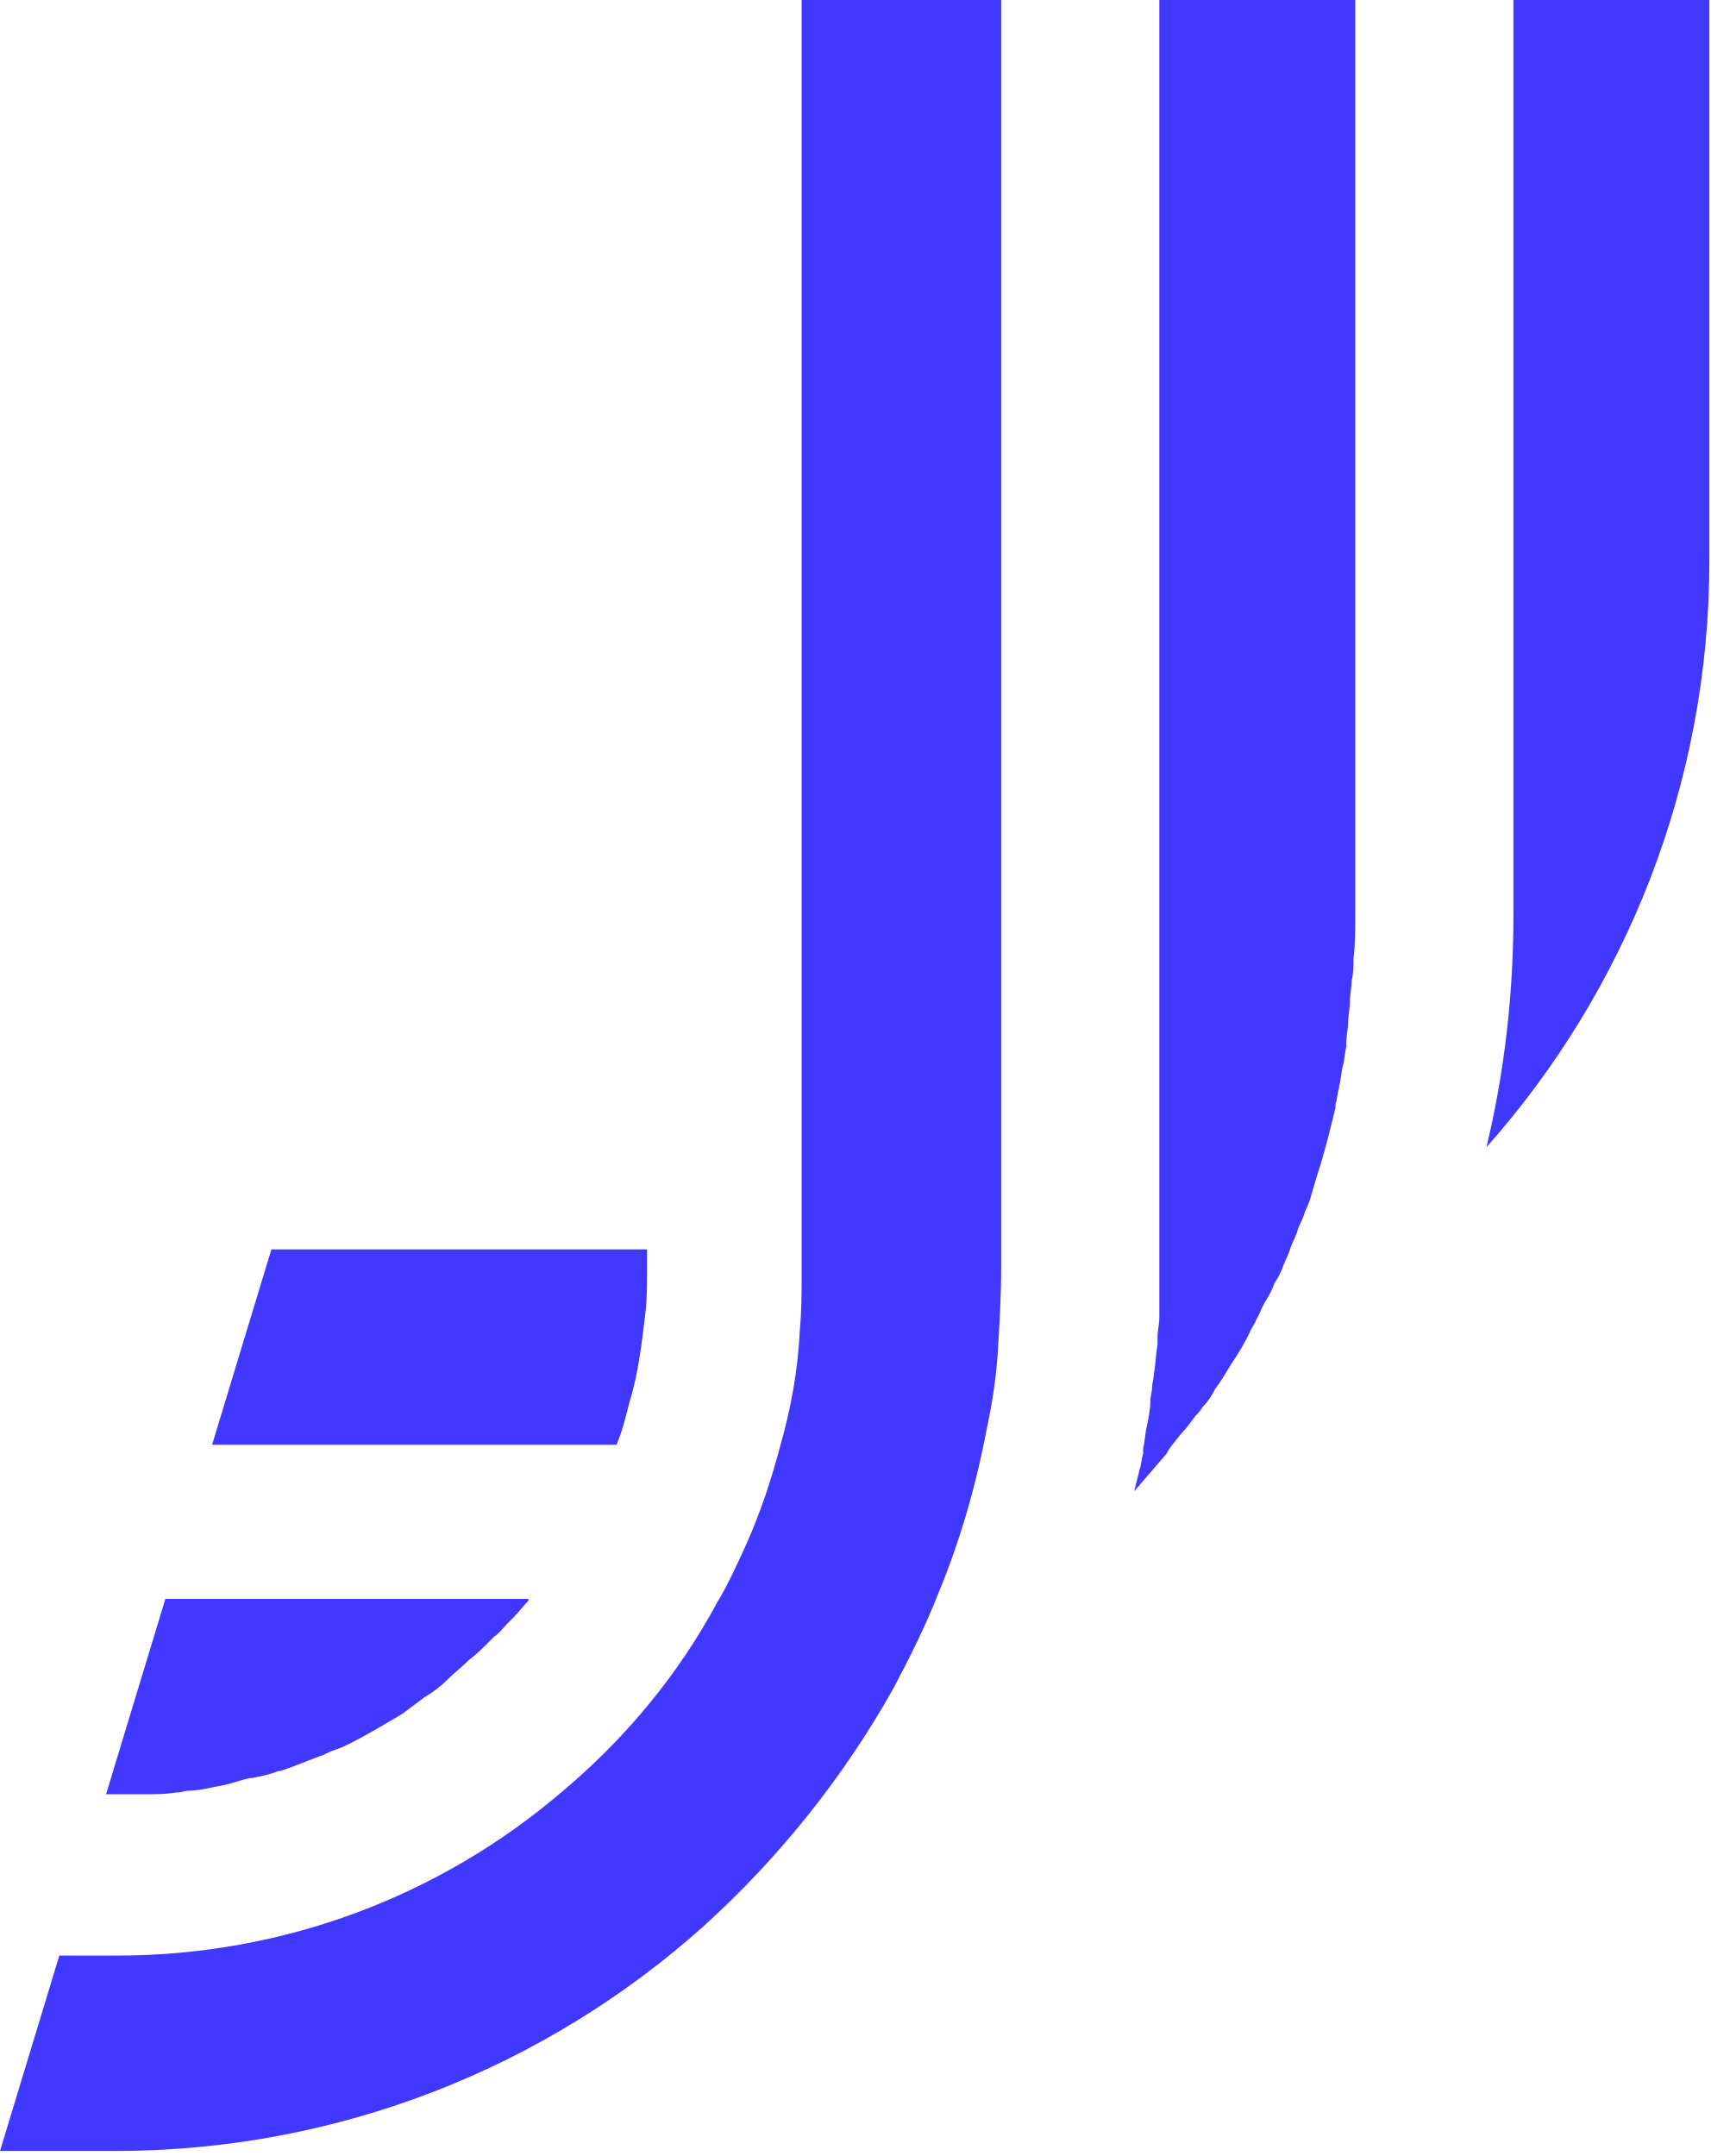
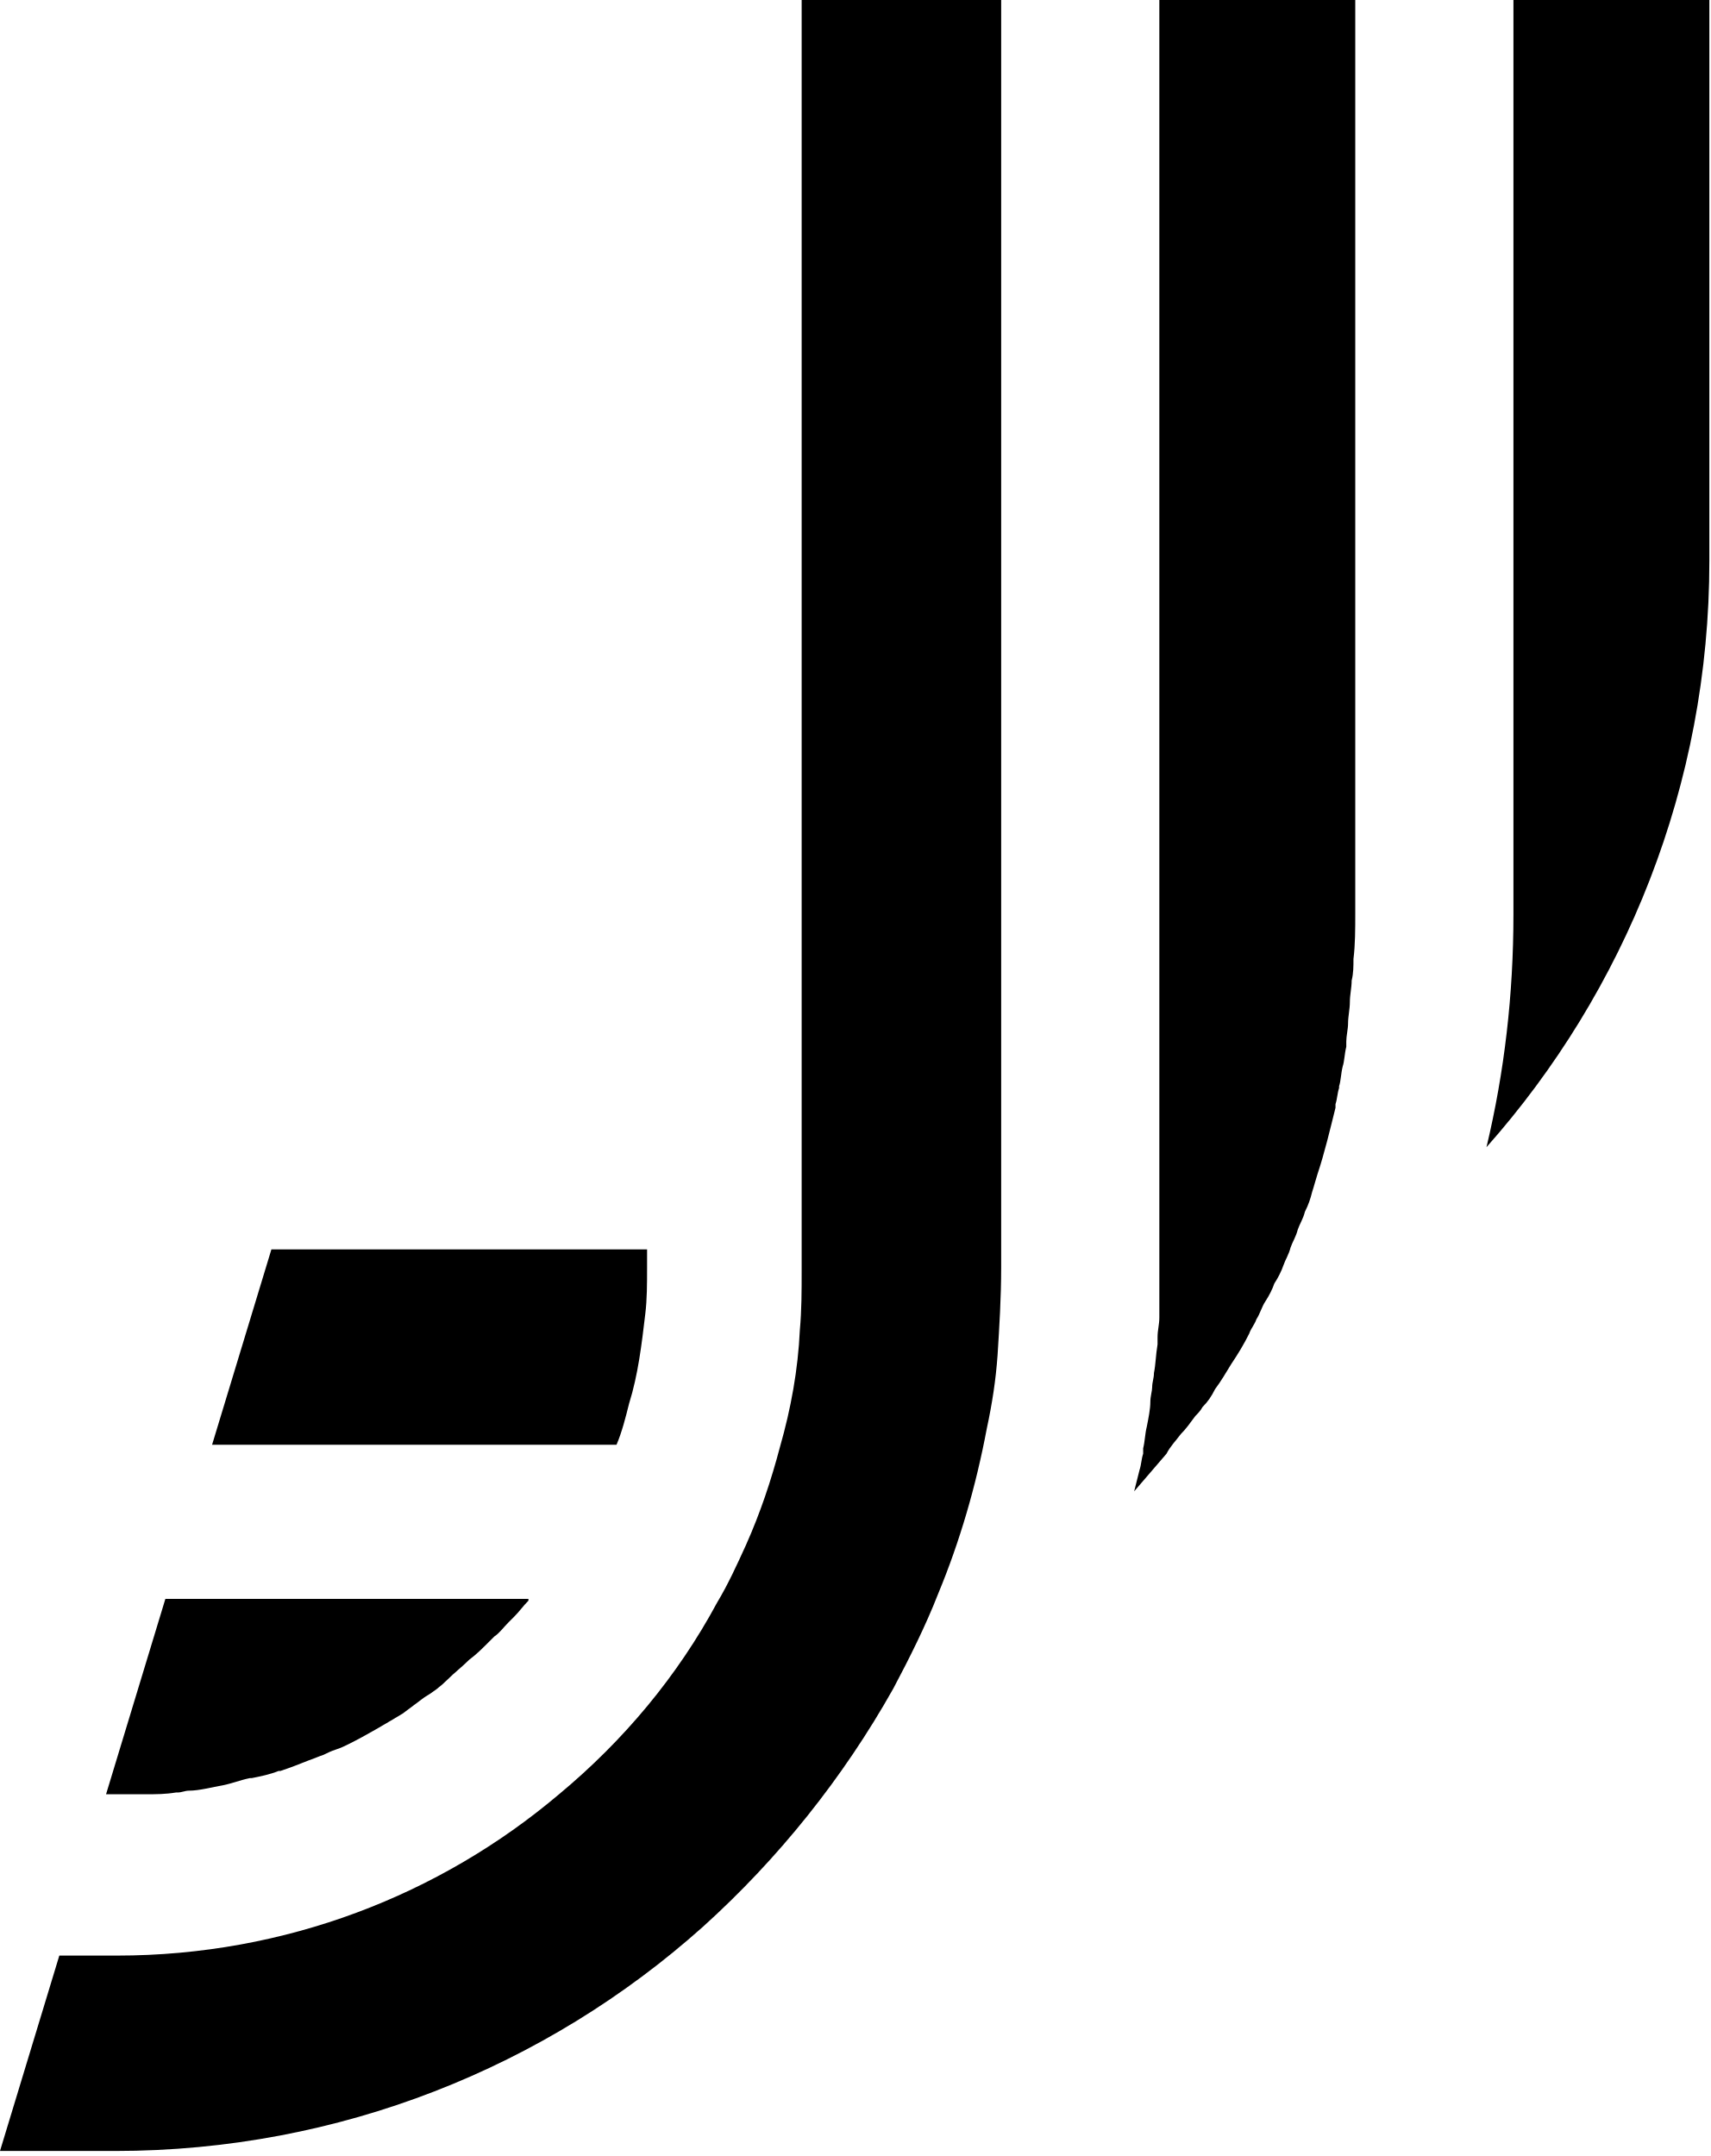
- <svg xmlns="http://www.w3.org/2000/svg" width="192" height="242" viewBox="0 0 192 242">
-   <g fill="#4038FF">
+ <svg xmlns="http://www.w3.org/2000/svg" viewBox="0 0 192 242">
+   <g fill="currentColor">
    <path d="M169.876 2.7000624e-13L191.867 2.7000624e-13 191.867 62.974C191.867 88.124 182.384 111.261 166.85 128.765 168.867 120.315 169.876 111.664 169.876 102.61L169.876 2.7000624e-13zM59.315 179.667C58.71 180.271 58.306 180.874 57.701 181.478 57.499 181.68 57.298 181.881 57.095 182.081 56.49 182.685 56.088 183.288 55.482 183.691 55.28 183.892 54.877 184.295 54.674 184.496 54.069 185.099 53.464 185.703 52.657 186.306 51.851 187.112 51.043 187.716 50.236 188.52 49.43 189.324 48.622 189.928 47.614 190.531 46.806 191.135 46 191.739 45.193 192.342 43.175 193.549 41.157 194.757 39.14 195.763 38.736 195.964 38.332 196.166 37.727 196.367 37.122 196.567 36.719 196.77 36.315 196.97 35.71 197.171 35.306 197.373 34.701 197.574 33.693 197.977 32.684 198.378 31.473 198.781 31.473 198.781 31.473 198.781 31.272 198.781 30.263 199.184 29.254 199.385 28.246 199.585L28.043 199.585C27.035 199.788 26.026 200.189 25.017 200.391 23.806 200.592 22.395 200.995 21.184 200.995 20.78 200.995 20.378 201.195 19.973 201.195L19.772 201.195C18.562 201.396 17.552 201.396 16.342 201.396 15.737 201.396 15.131 201.396 14.526 201.396 13.921 201.396 13.316 201.396 12.71 201.396L11.904 201.396 18.562 179.466 59.315 179.466 59.315 179.667zM152.121-7.10542736e-15L152.121 102.61C152.121 104.22 152.121 106.031 151.92 107.639 151.92 108.445 151.92 109.249 151.718 110.054 151.718 110.859 151.516 111.664 151.516 112.468 151.516 113.274 151.314 114.078 151.314 114.882 151.314 115.486 151.113 116.292 151.113 116.895L151.113 117.096C151.113 117.297 151.113 117.499 151.113 117.499 150.91 118.303 150.91 119.107 150.709 119.711 150.508 120.517 150.508 121.321 150.305 121.925L150.305 122.125C150.104 122.729 150.104 123.333 149.903 123.936 149.903 124.138 149.903 124.138 149.903 124.339 149.297 126.753 148.692 129.368 147.884 131.783 147.683 132.386 147.482 133.192 147.279 133.796 147.078 134.6 146.876 135.204 146.472 136.008 146.271 136.814 145.867 137.417 145.666 138.021 145.463 138.825 145.061 139.429 144.858 140.032 144.656 140.837 144.252 141.44 144.051 142.044 143.85 142.647 143.446 143.453 143.042 144.057 142.841 144.66 142.437 145.465 142.034 146.068 141.63 146.672 141.429 147.476 141.025 148.08 140.824 148.683 140.42 149.086 140.218 149.69 139.613 150.897 139.008 151.903 138.2 153.111 137.595 154.116 136.989 155.122 136.384 155.926 135.982 156.732 135.578 157.336 134.972 157.939 134.771 158.341 134.367 158.744 134.166 158.944 133.561 159.75 133.157 160.354 132.551 160.957 131.946 161.761 131.341 162.365 130.937 163.169 129.726 164.579 128.516 165.987 127.305 167.394 127.508 166.59 127.709 165.786 127.911 164.98 128.113 164.377 128.113 163.773 128.315 163.169 128.315 163.169 128.315 163.169 128.315 162.969 128.315 162.768 128.315 162.768 128.315 162.566 128.516 161.761 128.516 160.957 128.719 160.151 128.92 159.146 129.121 158.14 129.121 157.336 129.121 156.732 129.324 156.129 129.324 155.726 129.324 155.122 129.525 154.719 129.525 154.116 129.726 153.111 129.726 152.104 129.929 150.897 129.929 150.696 129.929 150.696 129.929 150.494 129.929 150.293 129.929 150.293 129.929 150.093 129.929 149.287 130.13 148.683 130.13 147.879 130.13 147.275 130.13 146.672 130.13 146.068L130.13 146.872C130.13 146.269 130.13 145.665 130.13 145.062 130.13 144.057 130.13 143.251 130.13 142.246L130.13-7.10542736e-15 152.121-7.10542736e-15z" />
    <path d="M112.377,0 L112.377,142.246 C112.377,145.665 112.174,148.885 111.973,152.104 C111.771,154.921 111.367,157.536 110.762,160.354 C109.552,166.791 107.736,173.029 105.315,178.863 C103.903,182.484 102.087,186.106 100.271,189.527 C94.621,199.587 87.358,208.641 78.885,216.285 C61.332,231.978 38.131,241.435 12.912,241.435 L-9.23705556e-14,241.435 L6.658,219.505 L13.114,219.505 C32.079,219.505 49.43,212.664 62.746,201.398 C70.009,195.362 76.061,188.119 80.499,179.869 C81.71,177.858 82.719,175.644 83.727,173.43 C85.341,169.809 86.552,166.187 87.561,162.365 C88.772,158.14 89.578,153.714 89.779,149.287 C89.982,147.075 89.982,144.861 89.982,142.647 L89.982,0 L112.377,0 Z" />
    <path d="M72.631,140.032 L72.631,142.246 C72.631,144.057 72.631,145.868 72.43,147.478 C72.026,150.897 71.622,154.318 70.614,157.536 C70.21,159.146 69.806,160.757 69.201,162.164 L23.806,162.164 L30.464,140.235 L72.631,140.235 L72.631,140.032 Z" />
  </g>
</svg>
